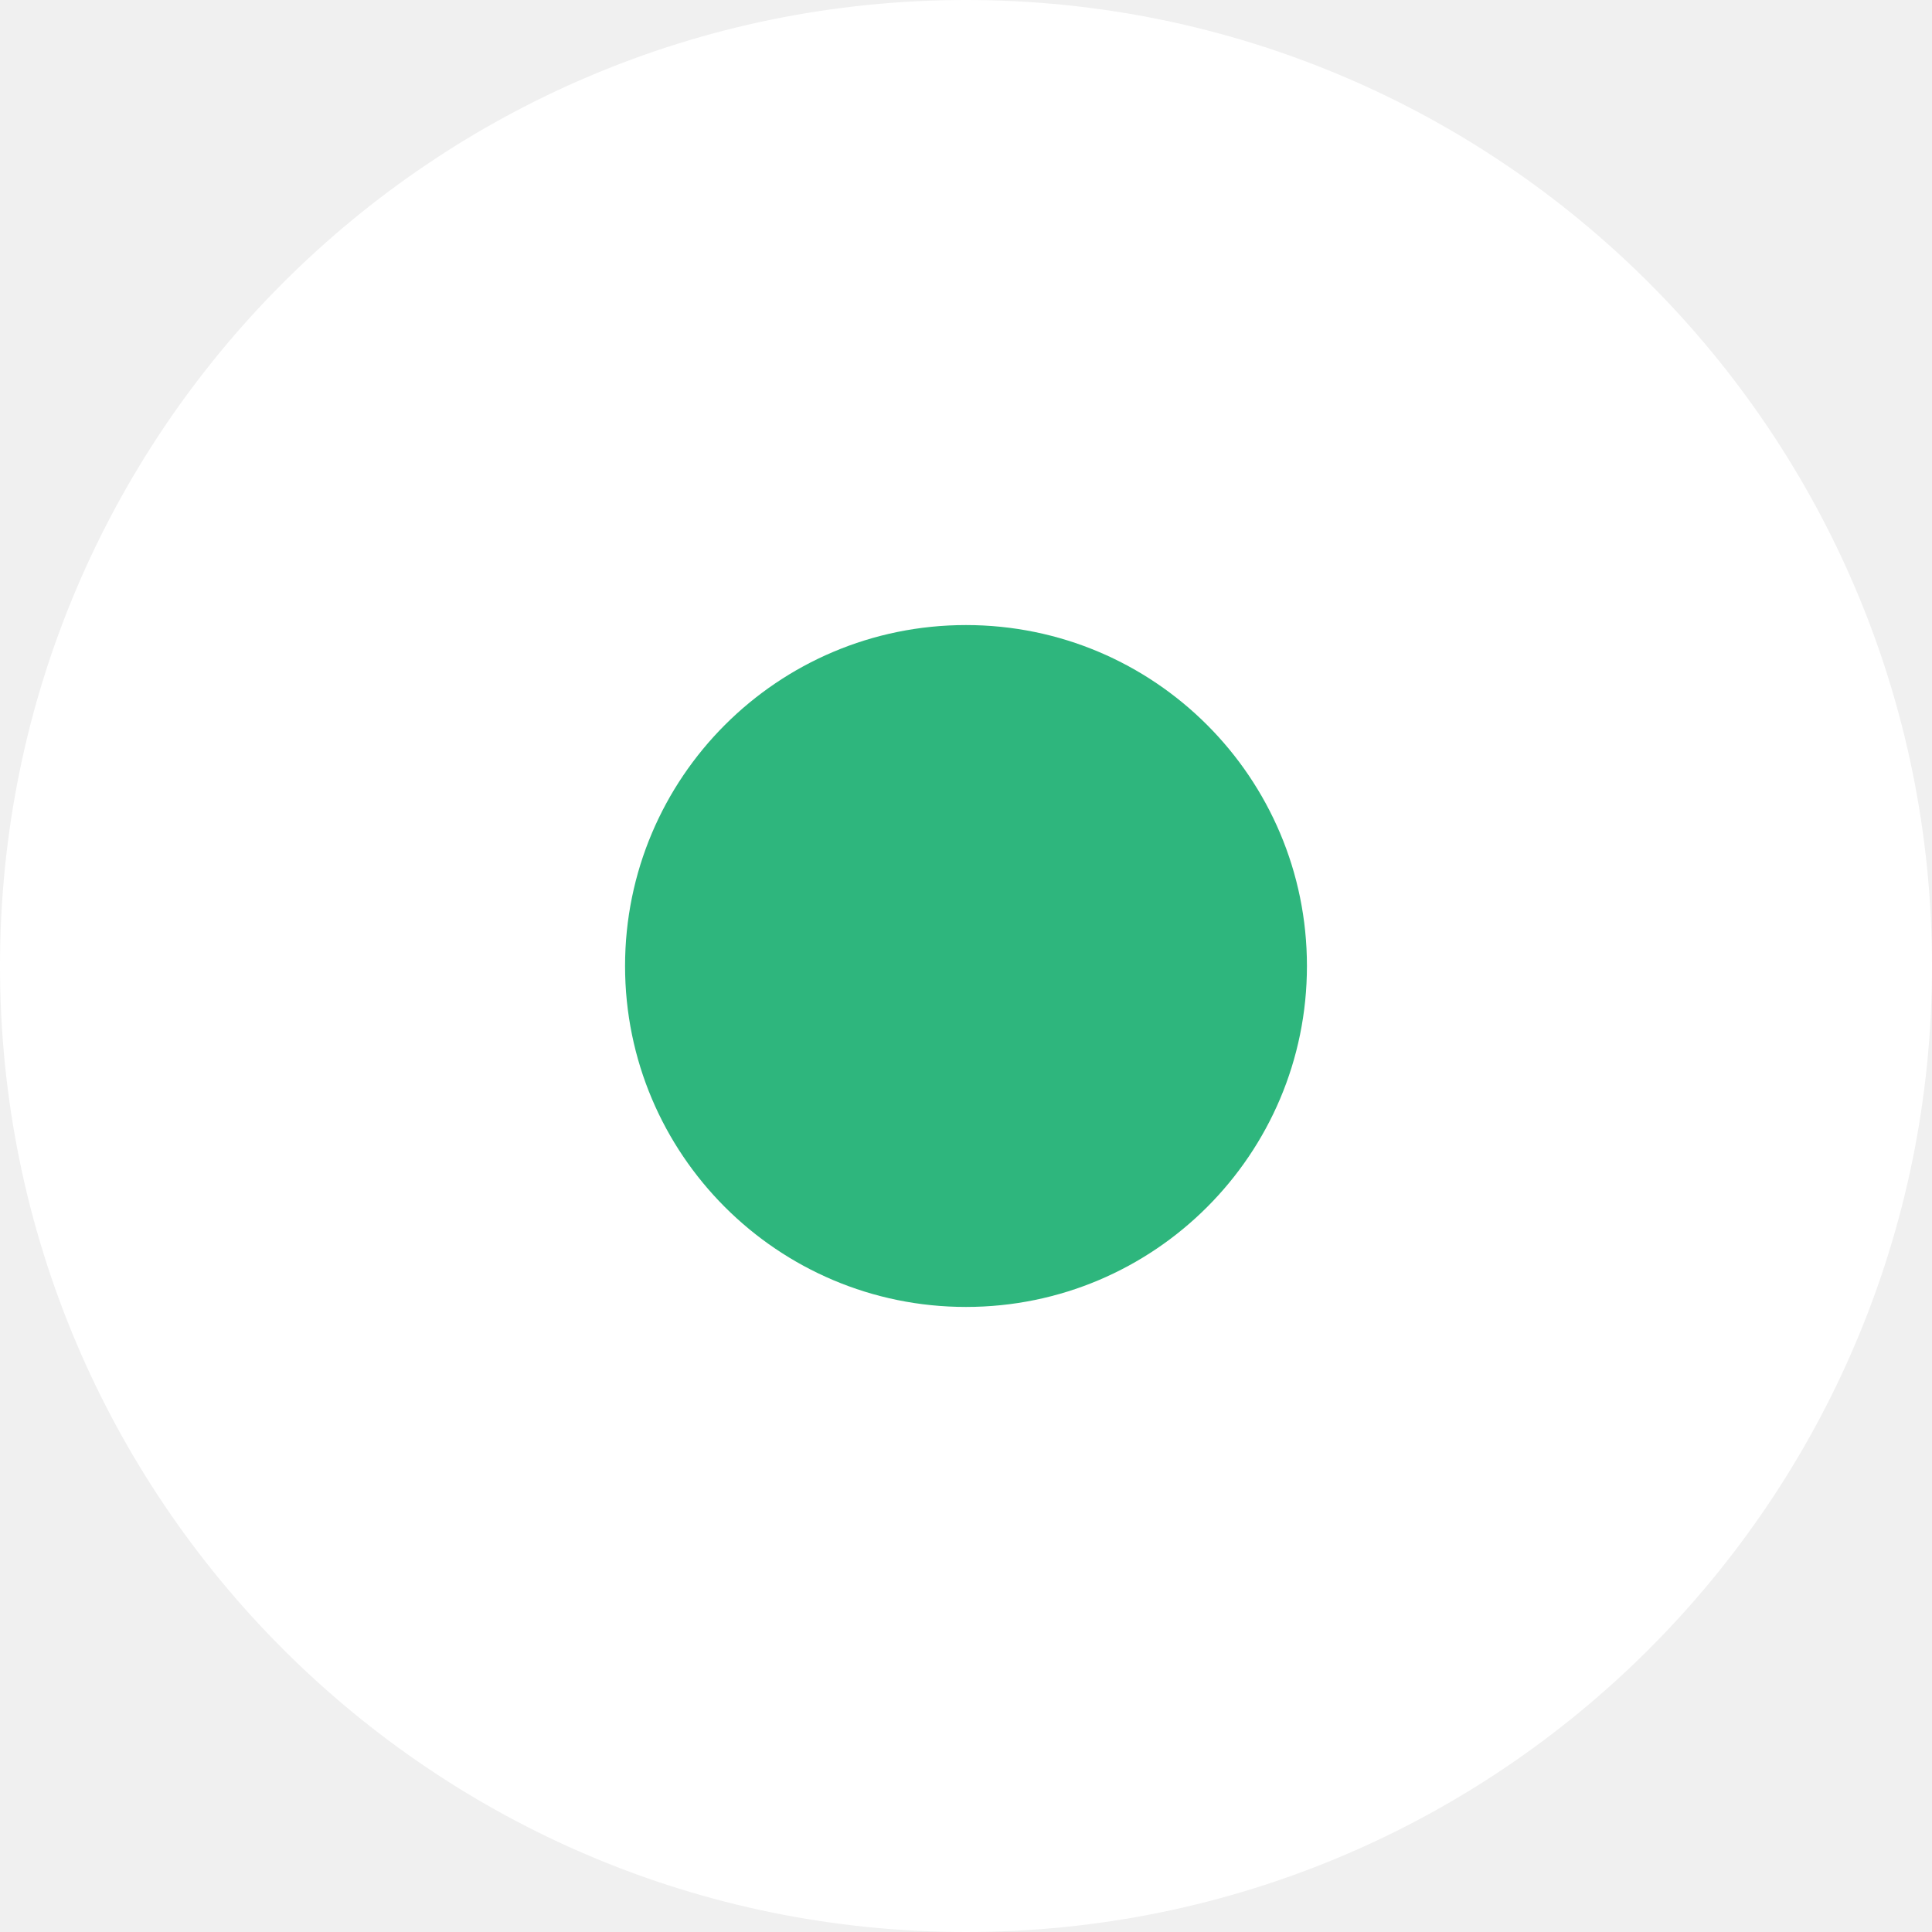
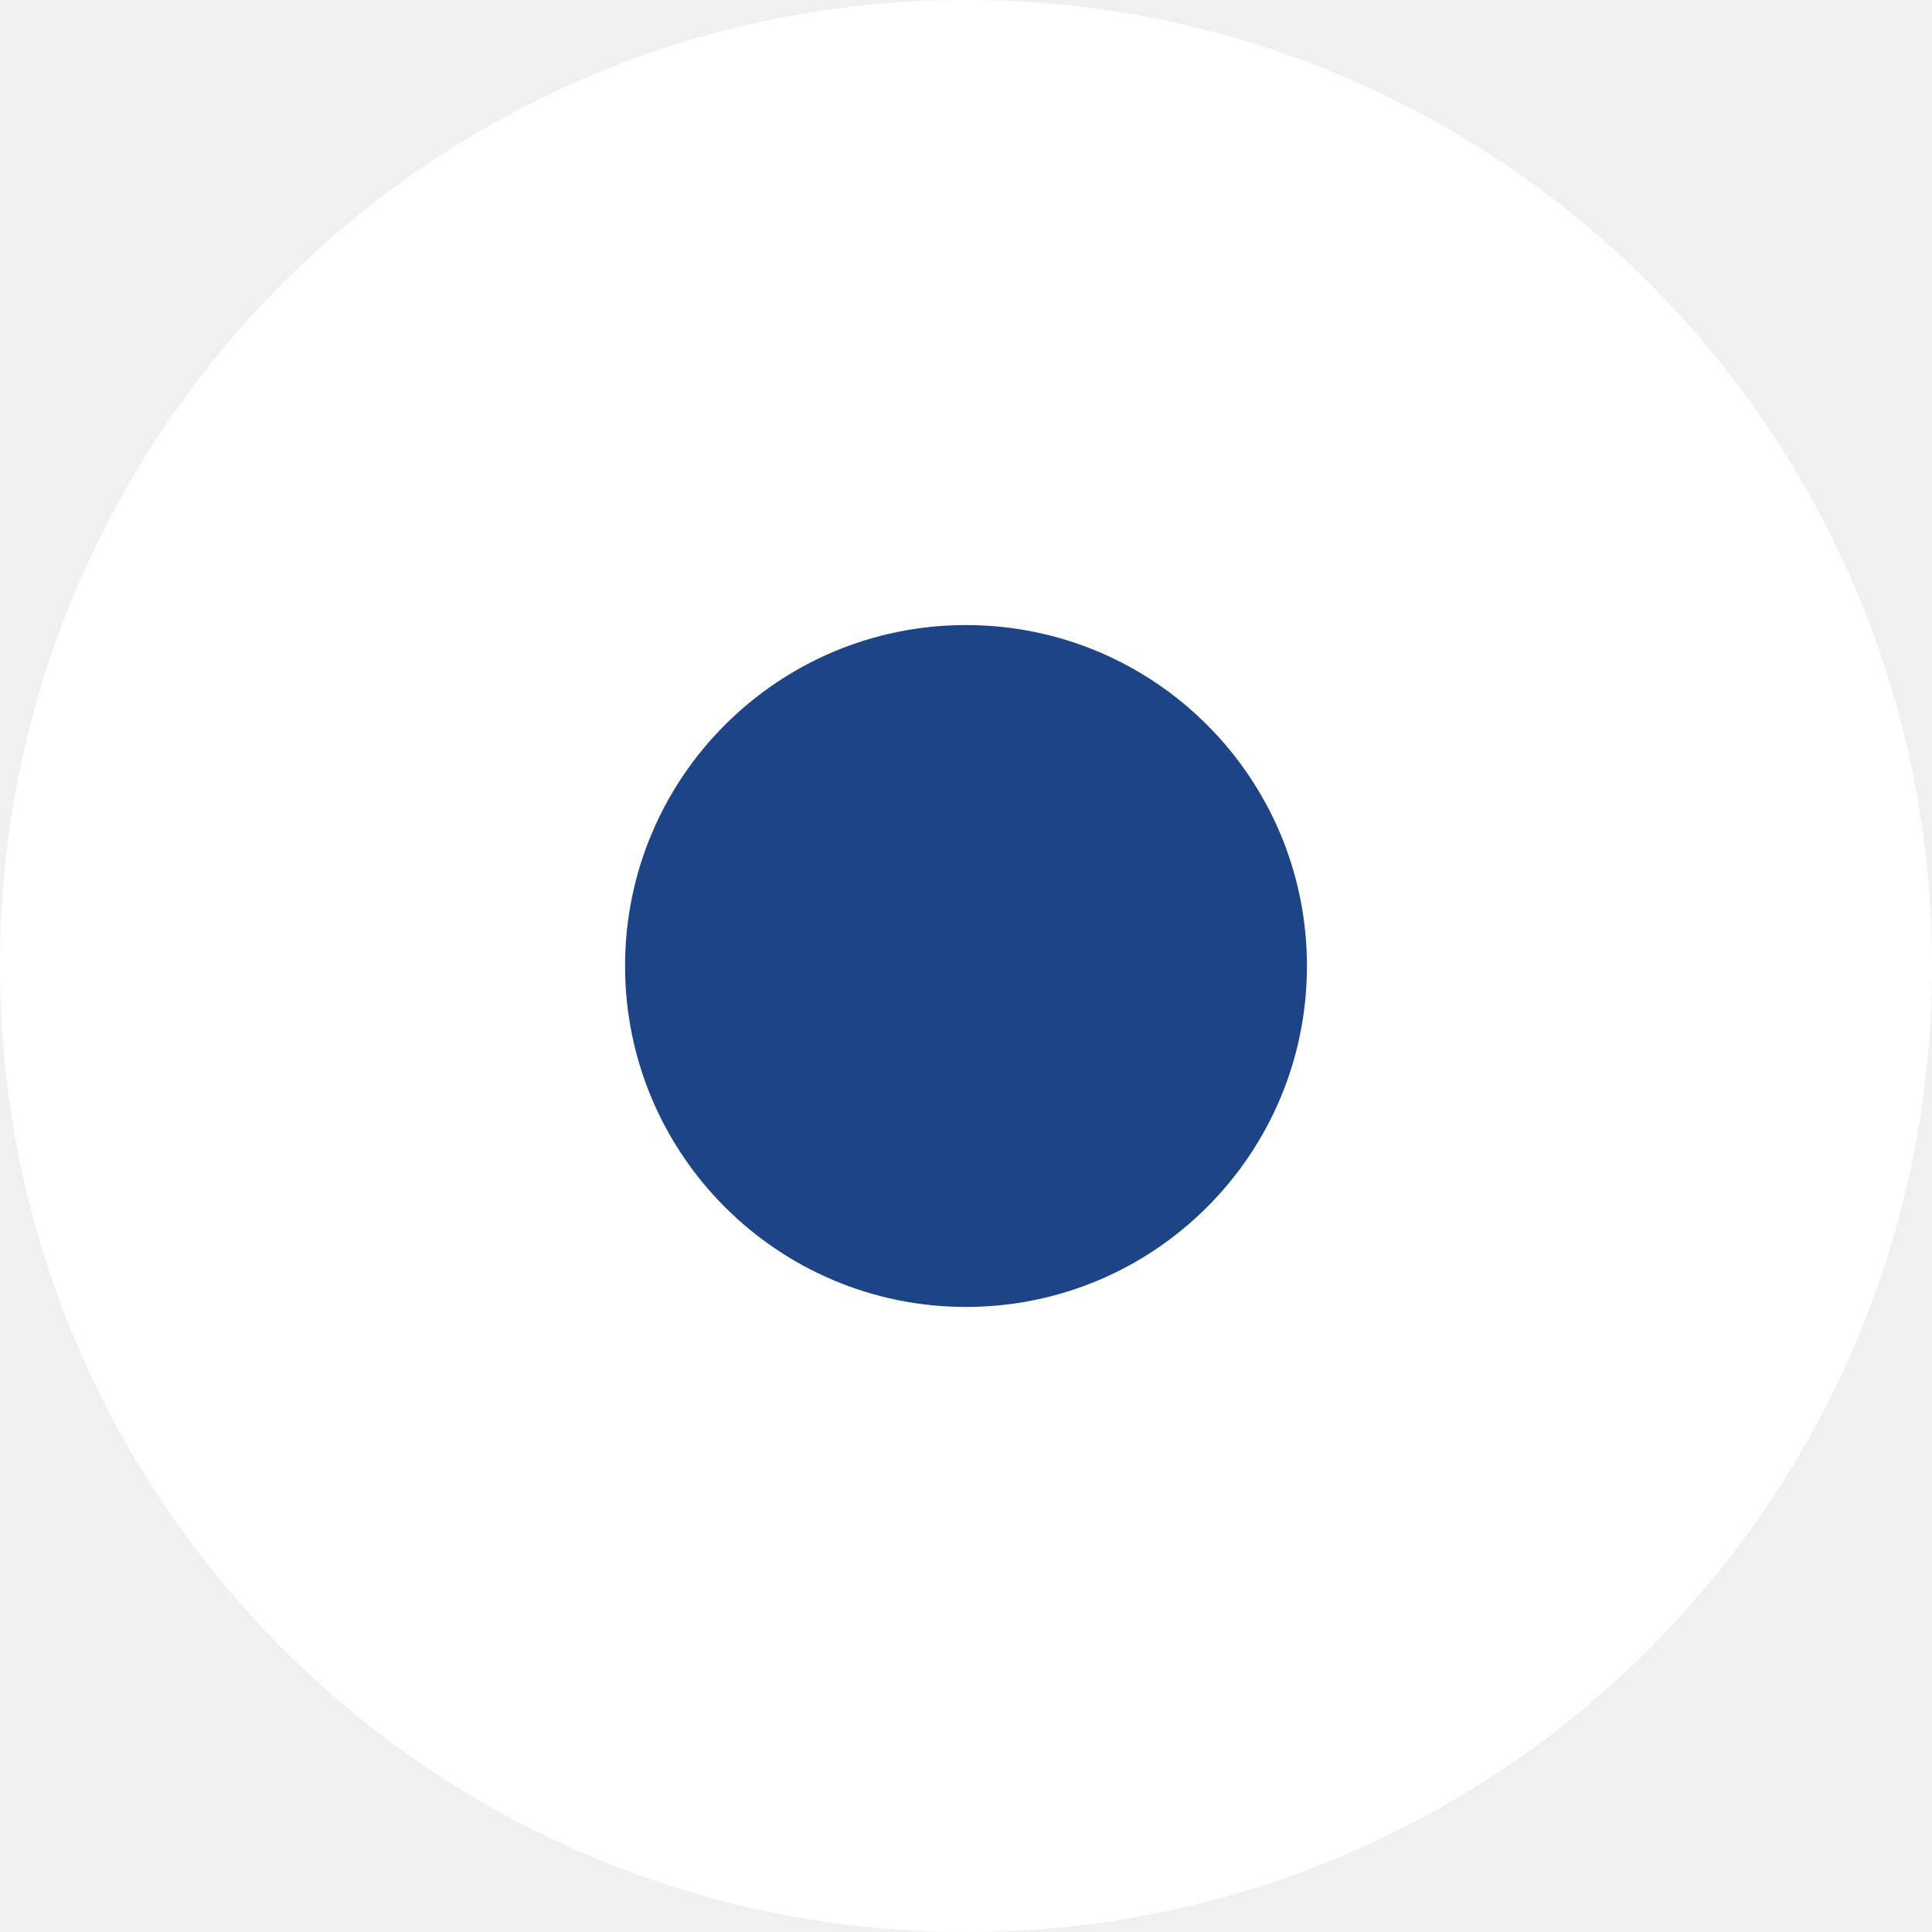
<svg xmlns="http://www.w3.org/2000/svg" width="34" height="34" viewBox="0 0 34 34">
  <g id="tour-marker2" transform="translate(-971 -2612)">
    <circle id="Ellipse_224" data-name="Ellipse 224" cx="17" cy="17" r="17" transform="translate(971 2612)" fill="#fff" />
-     <circle id="Ellipse_225" data-name="Ellipse 225" cx="6" cy="6" r="6" transform="translate(982 2623)" fill="#2eb67d" />
+     <circle id="Ellipse_225" data-name="Ellipse 225" cx="6" cy="6" r="6" transform="translate(982 2623)" fill="#1d4487" />
  </g>
</svg>
